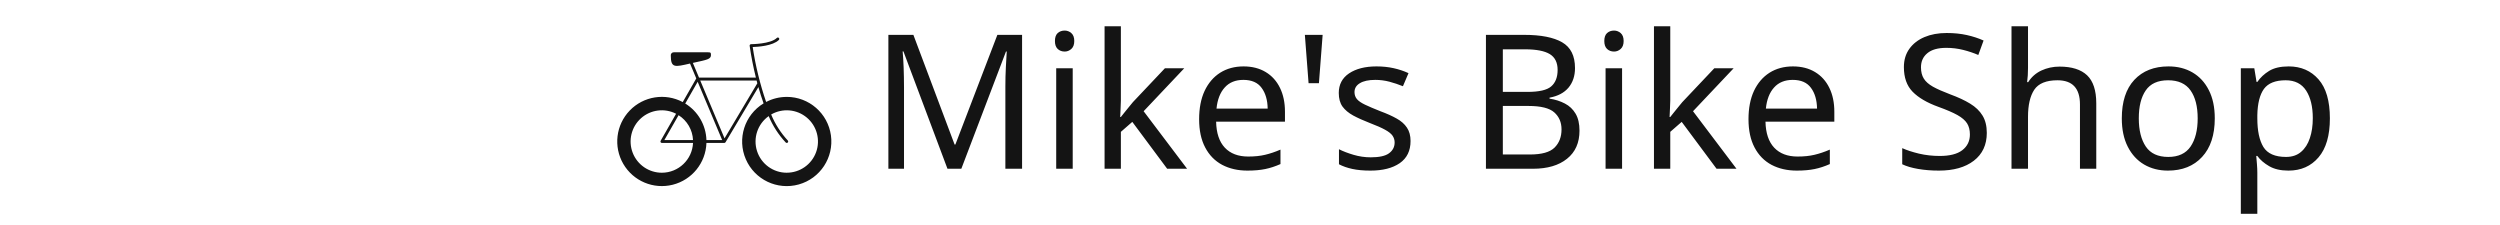
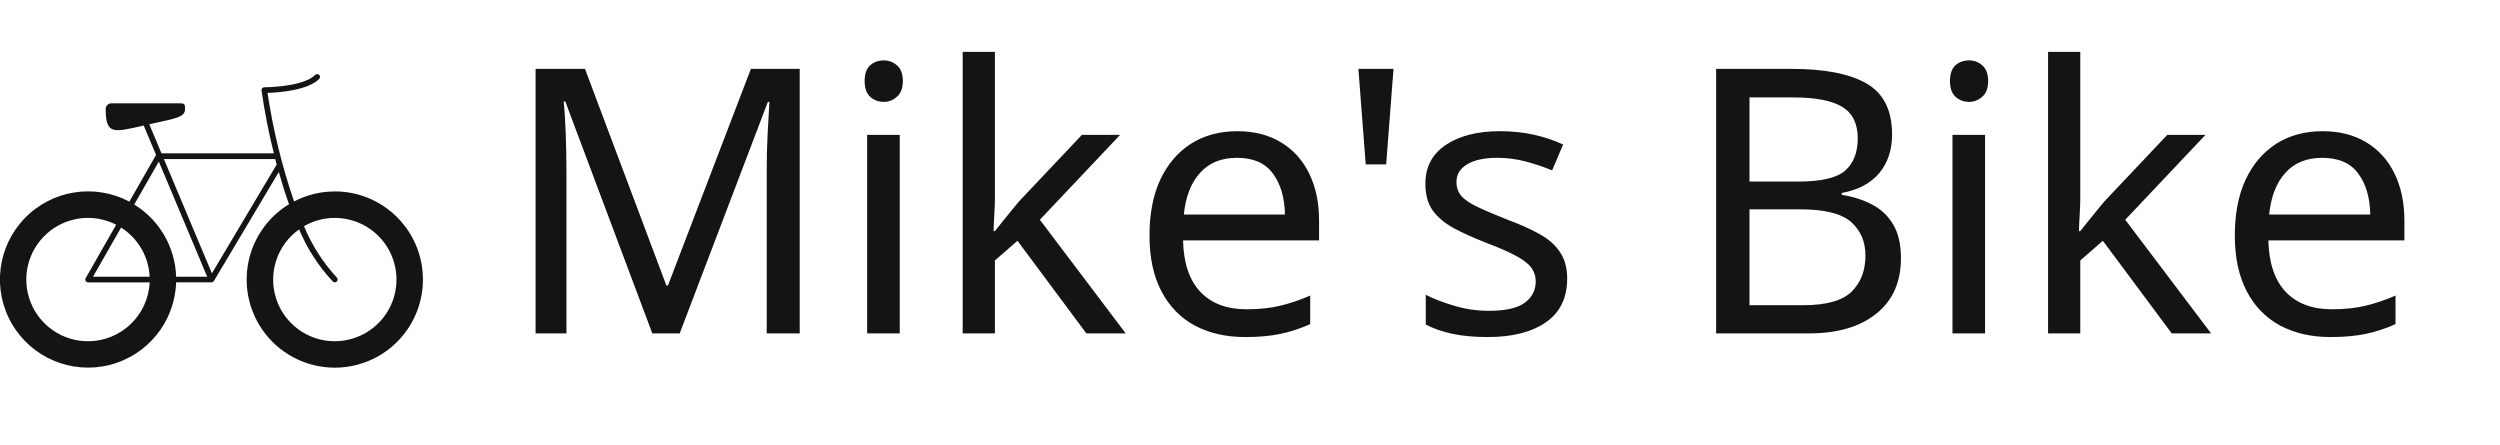
- <svg xmlns="http://www.w3.org/2000/svg" width="400" height="36" viewBox="0 0 202.47 36">
+ <svg xmlns="http://www.w3.org/2000/svg" width="202.47" height="36" viewBox="0 0 202.47 36">
  <text transform="translate(40.47 27)" fill="#141414" font-size="30" font-family="Mistral">
    <tspan x="0" y="0">Mike's Bike Shop</tspan>
  </text>
  <path d="M27.116,9.506a7.1,7.1,0,0,0-3.3.808,49.94,49.94,0,0,1-2.15-8.79C22.48,1.5,24.9,1.342,25.851.392a.229.229,0,1,0-.324-.324c-.991.991-4.088,1-4.12,1a.23.23,0,0,0-.228.259,51.6,51.6,0,0,0,1,5.093h-9.1l-.989-2.355.11-.025c2.151-.474,2.789-.558,2.789-1.233,0-.44-.1-.44-.521-.44H9.046a.464.464,0,0,0-.482.529c0,2.04.681,1.819,3.075,1.27l1,2.38-2.163,3.785a7.137,7.137,0,1,0,3.789,6.536h2.861a.232.232,0,0,0,.089-.018c.005,0,.008-.006.013-.009a.231.231,0,0,0,.027-.019.223.223,0,0,0,.055-.054c0-.006.01-.007.014-.013l5.255-8.822c.262.927.538,1.8.829,2.608a7.137,7.137,0,1,0,3.708-1.038ZM12.862,7.084l3.919,9.329H14.265a7.129,7.129,0,0,0-3.392-5.849Zm-.743,9.329H7.531l2.276-3.983A4.987,4.987,0,0,1,12.119,16.412ZM7.136,21.637A4.995,4.995,0,1,1,9.41,12.2L6.937,16.528a.229.229,0,0,0,.2.343h4.983A5,5,0,0,1,7.136,21.637Zm10.026-5.5L13.274,6.881h9.017c.038.148.078.3.118.448,0,0-.008.006-.01.012Zm9.954,5.5a4.99,4.99,0,0,1-2.891-9.06A14.2,14.2,0,0,0,26.954,16.8a.23.23,0,0,0,.162.068.226.226,0,0,0,.162-.068.229.229,0,0,0,0-.324,14,14,0,0,1-2.657-4.159,4.993,4.993,0,1,1,2.495,9.317Z" transform="translate(0 6)" fill="#141414" />
</svg>
